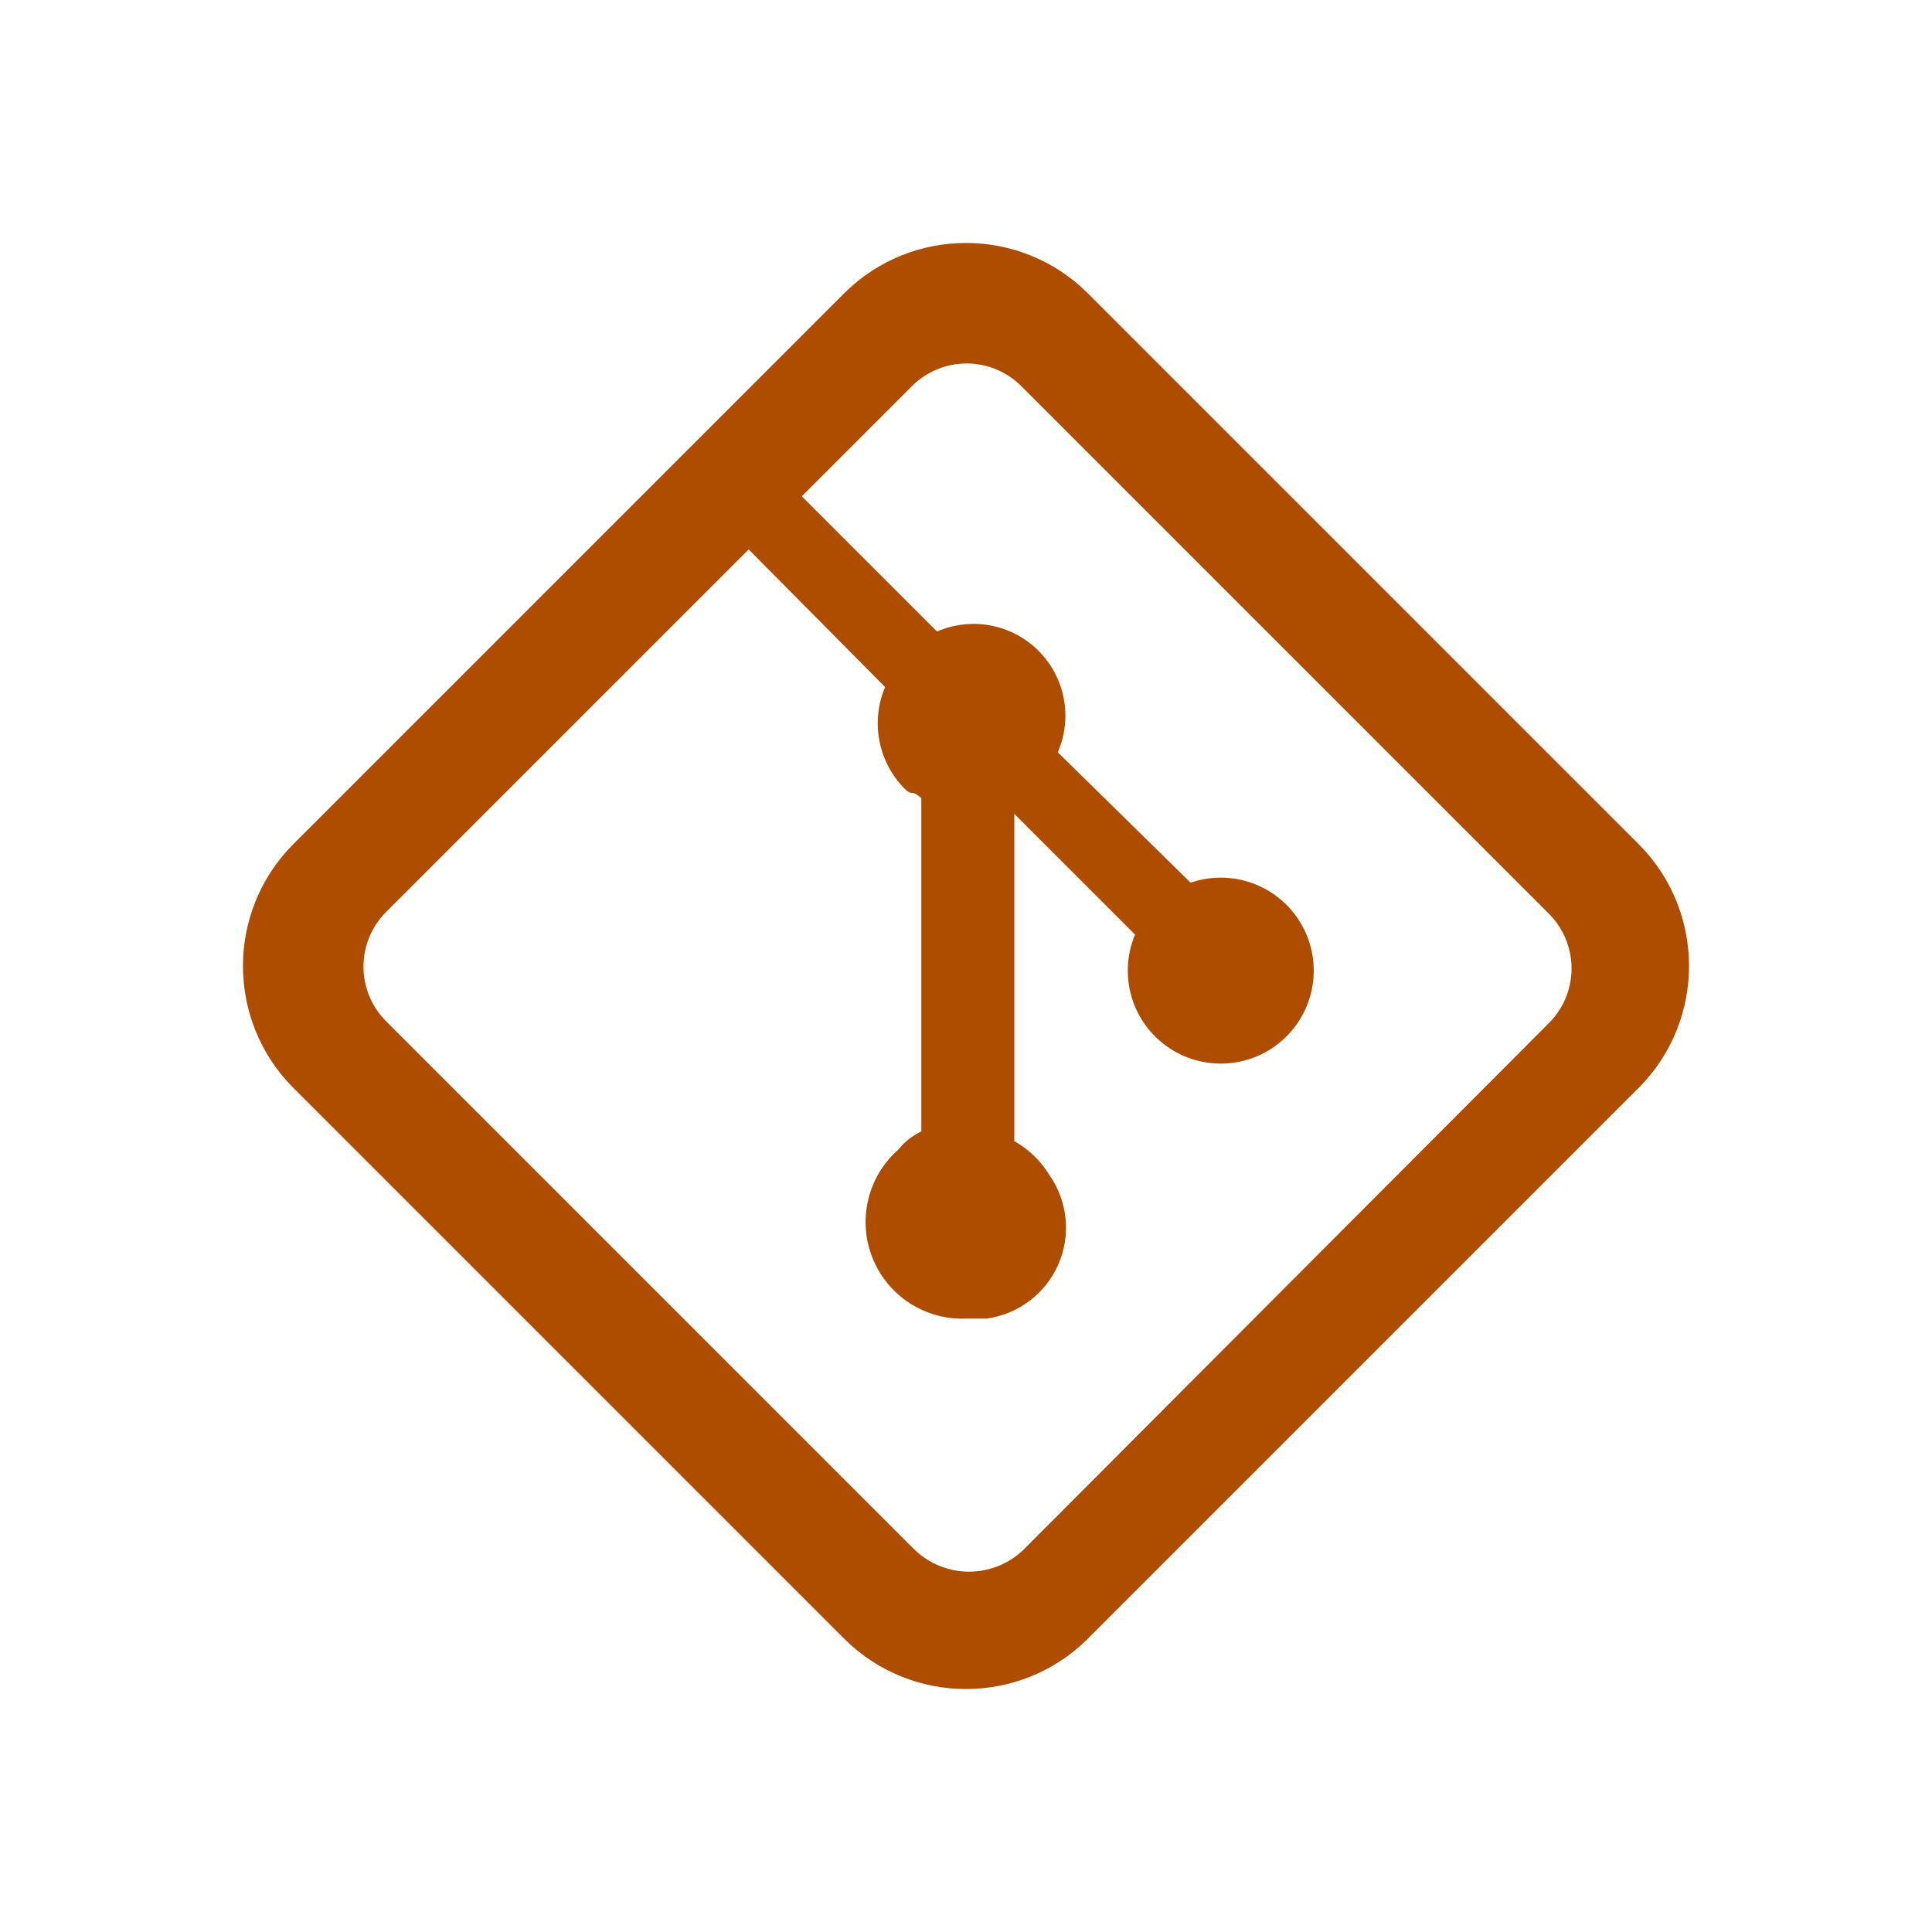
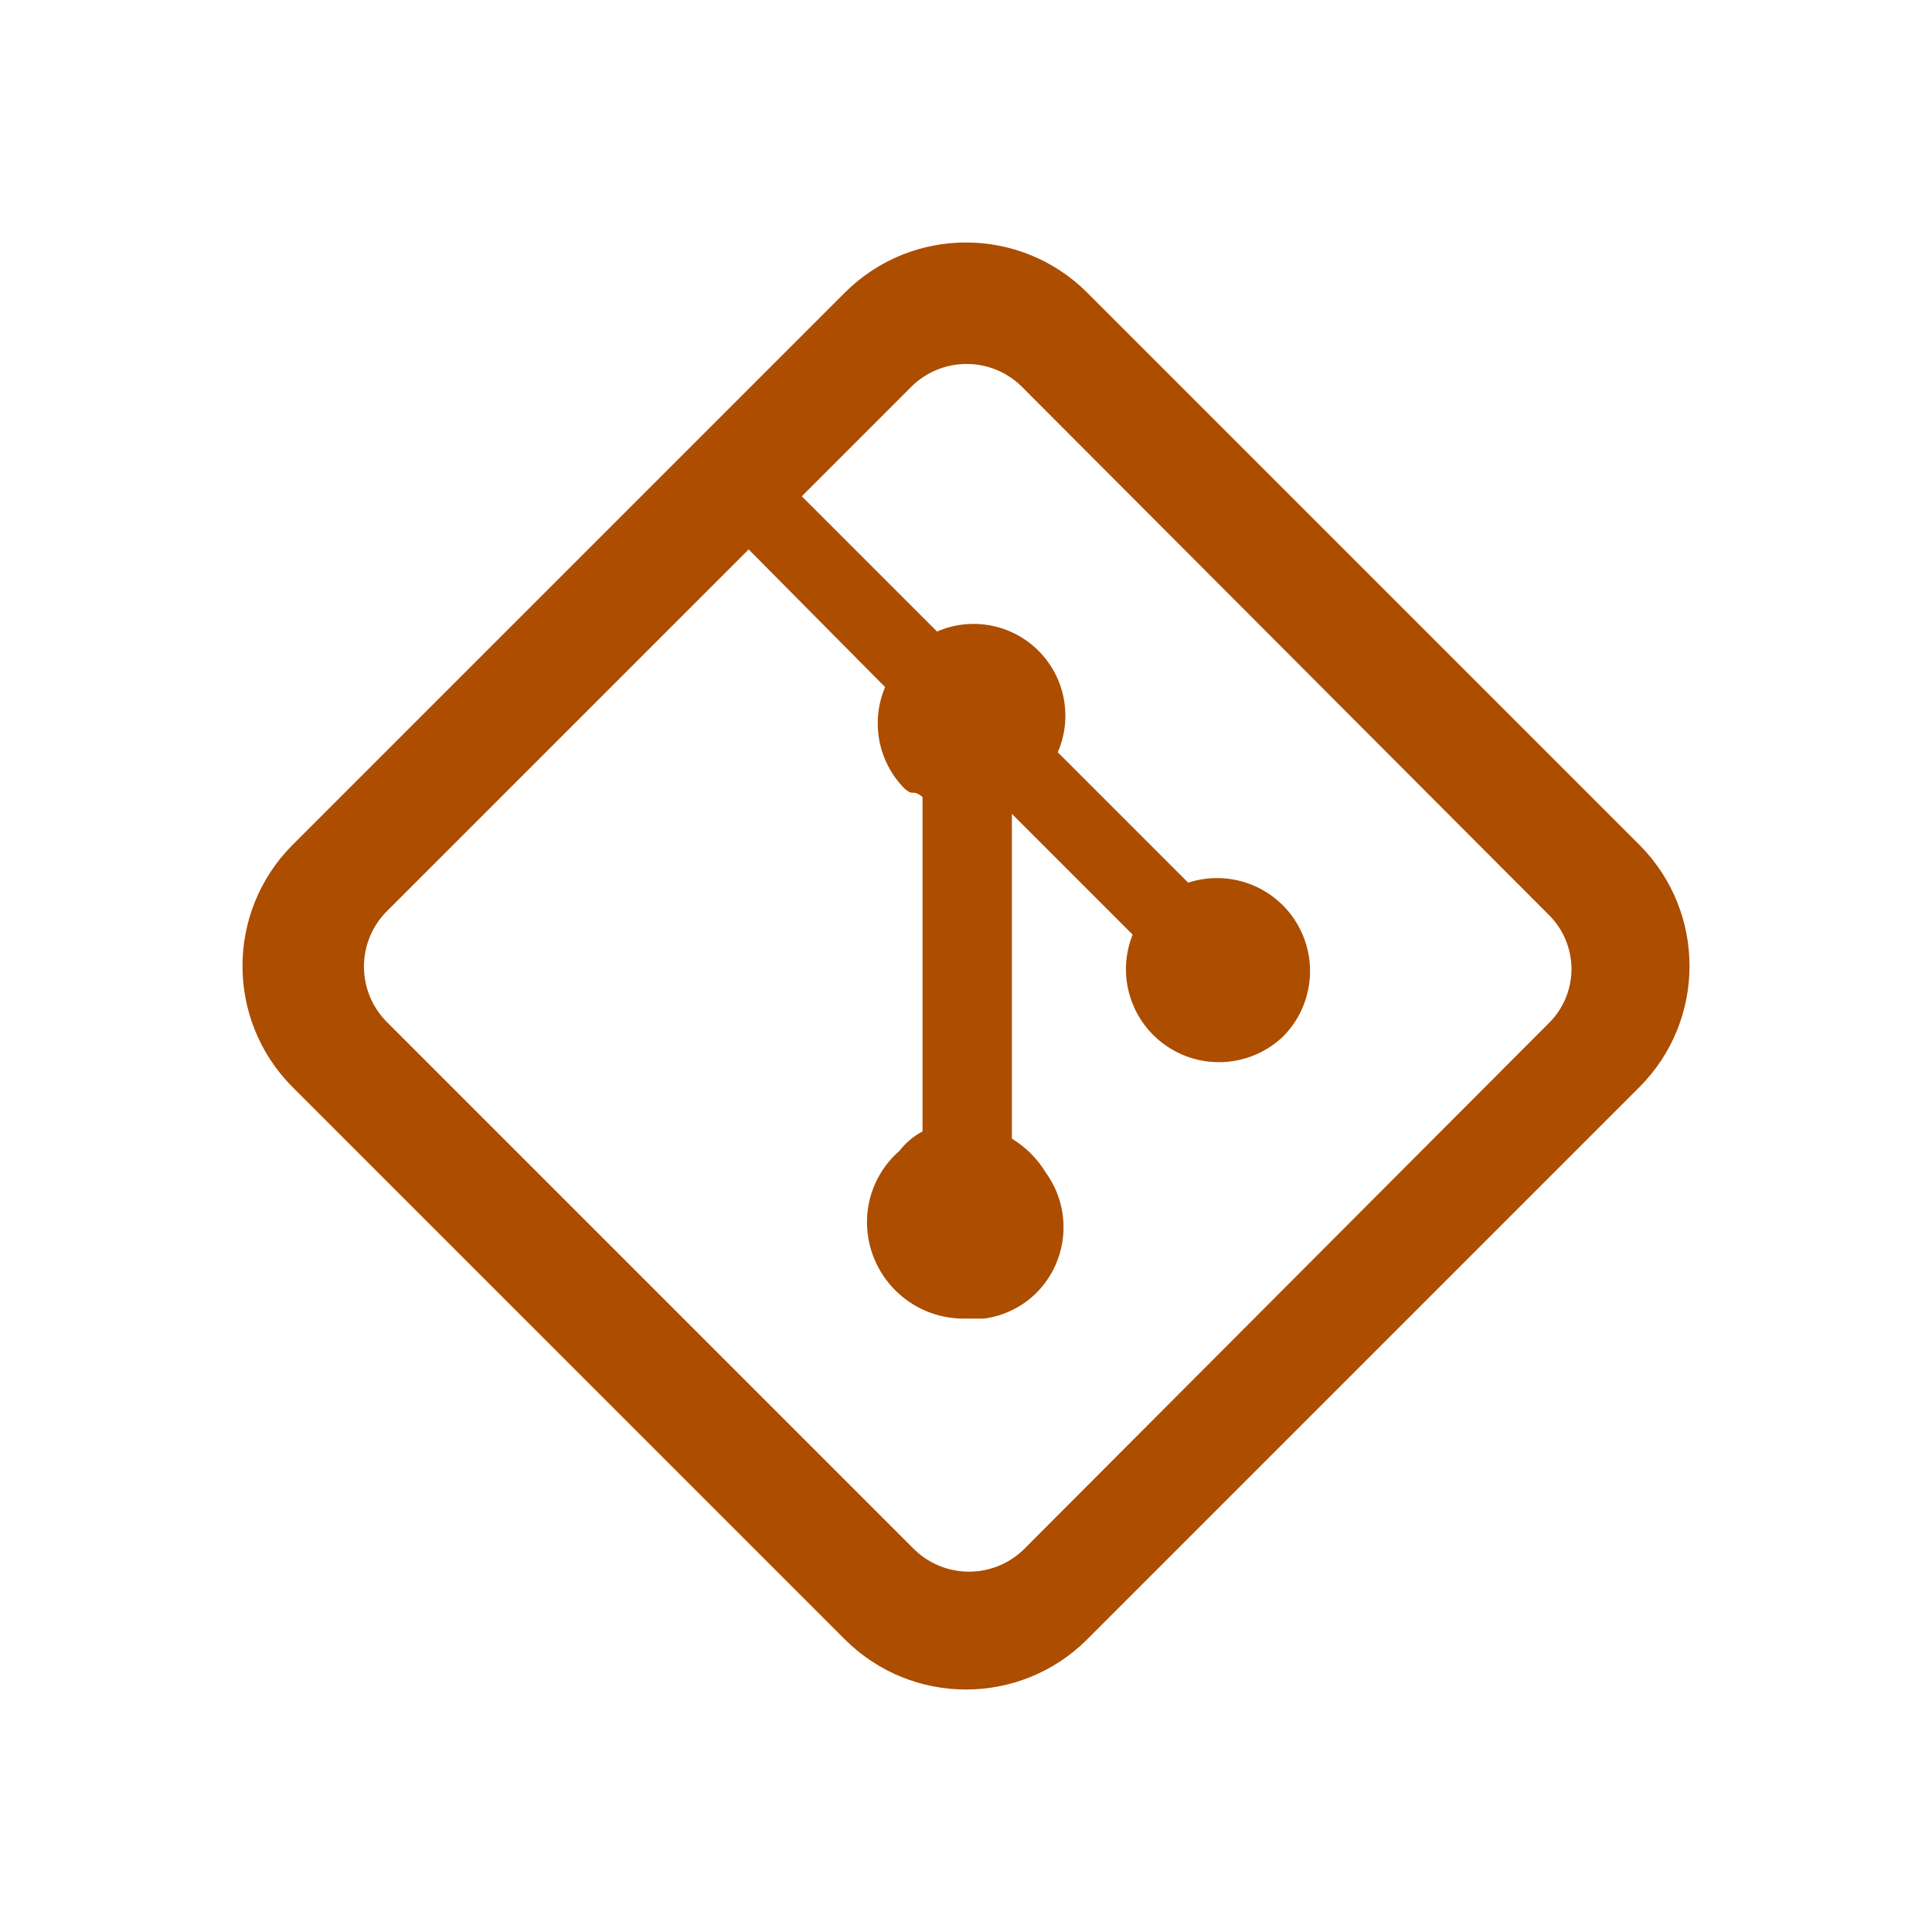
- <svg xmlns="http://www.w3.org/2000/svg" viewBox="0 0 16 16">
+ <svg xmlns="http://www.w3.org/2000/svg" width="16" height="16" viewBox="0 0 16 16">
  <defs>
-     <style>.icon-canvas-transparent{fill:#f6f6f6;opacity:0;}.a{fill:#ae4c00;}</style>
+     <style>.icon-canvas-transparent{fill:#f5f5f5;opacity:0;}.a{fill:#ac4d00;}</style>
  </defs>
  <path class="icon-canvas-transparent" d="M15,15H1V1H15Z" />
-   <path class="a" d="M13.58,7,9,2.42a1.43,1.43,0,0,0-2,0L2.42,7a1.43,1.43,0,0,0,0,2L7,13.58a1.43,1.43,0,0,0,2,0L13.58,9A1.43,1.43,0,0,0,13.58,7Zm-.76,1.48L8.48,12.83a.65.65,0,0,1-.91,0L3.2,8.46a.64.64,0,0,1,0-.91l3-3L7.33,5.69a.77.77,0,0,0,.16.84c.07.07.05,0,.14.08V9.37a.54.54,0,0,0-.19.15A.8.8,0,0,0,8,10.92l.17,0a.76.76,0,0,0,.52-1.19.8.8,0,0,0-.29-.28V6.74l1,1a.77.77,0,1,0,.46-.43L8.76,6.23a.76.76,0,0,0-1-1L6.64,4.11l.91-.91a.64.64,0,0,1,.91,0l4.37,4.37A.64.64,0,0,1,12.82,8.48Z" />
+   <path class="a" d="M13.58,7,9,2.42a1.42,1.42,0,0,0-2,0L2.42,7a1.42,1.42,0,0,0,0,2L7,13.58a1.42,1.42,0,0,0,2,0L13.58,9A1.42,1.42,0,0,0,13.58,7Zm-.76,1.48L8.48,12.83a.65.65,0,0,1-.91,0L3.2,8.46a.65.65,0,0,1,0-.91l3-3L7.33,5.69a.77.77,0,0,0,.16.84c.08.07.06,0,.15.07V9.37a.58.58,0,0,0-.19.16.78.78,0,0,0-.27.59.8.8,0,0,0,.8.8l.17,0a.76.76,0,0,0,.43-.21.77.77,0,0,0,.08-1,.83.83,0,0,0-.28-.28V6.74l1,1a.77.77,0,0,0,1.25.84.77.77,0,0,0-.79-1.27L8.76,6.23a.76.76,0,0,0-1-1L6.64,4.11l.91-.91a.65.65,0,0,1,.91,0l4.36,4.37A.63.63,0,0,1,12.82,8.48Z" />
</svg>
